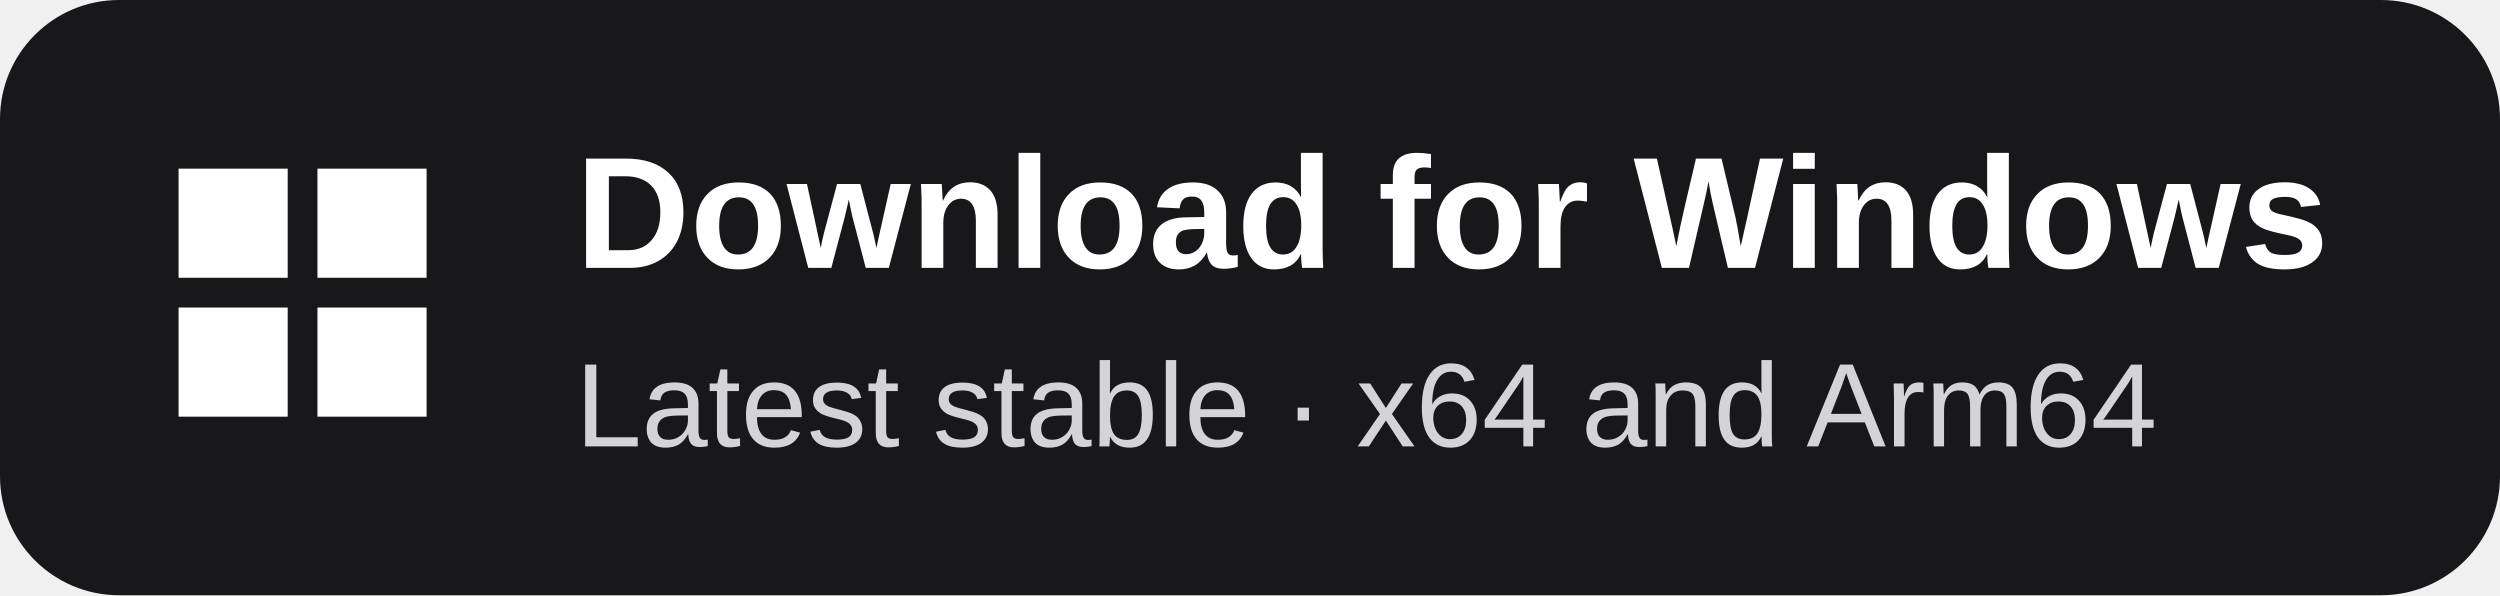
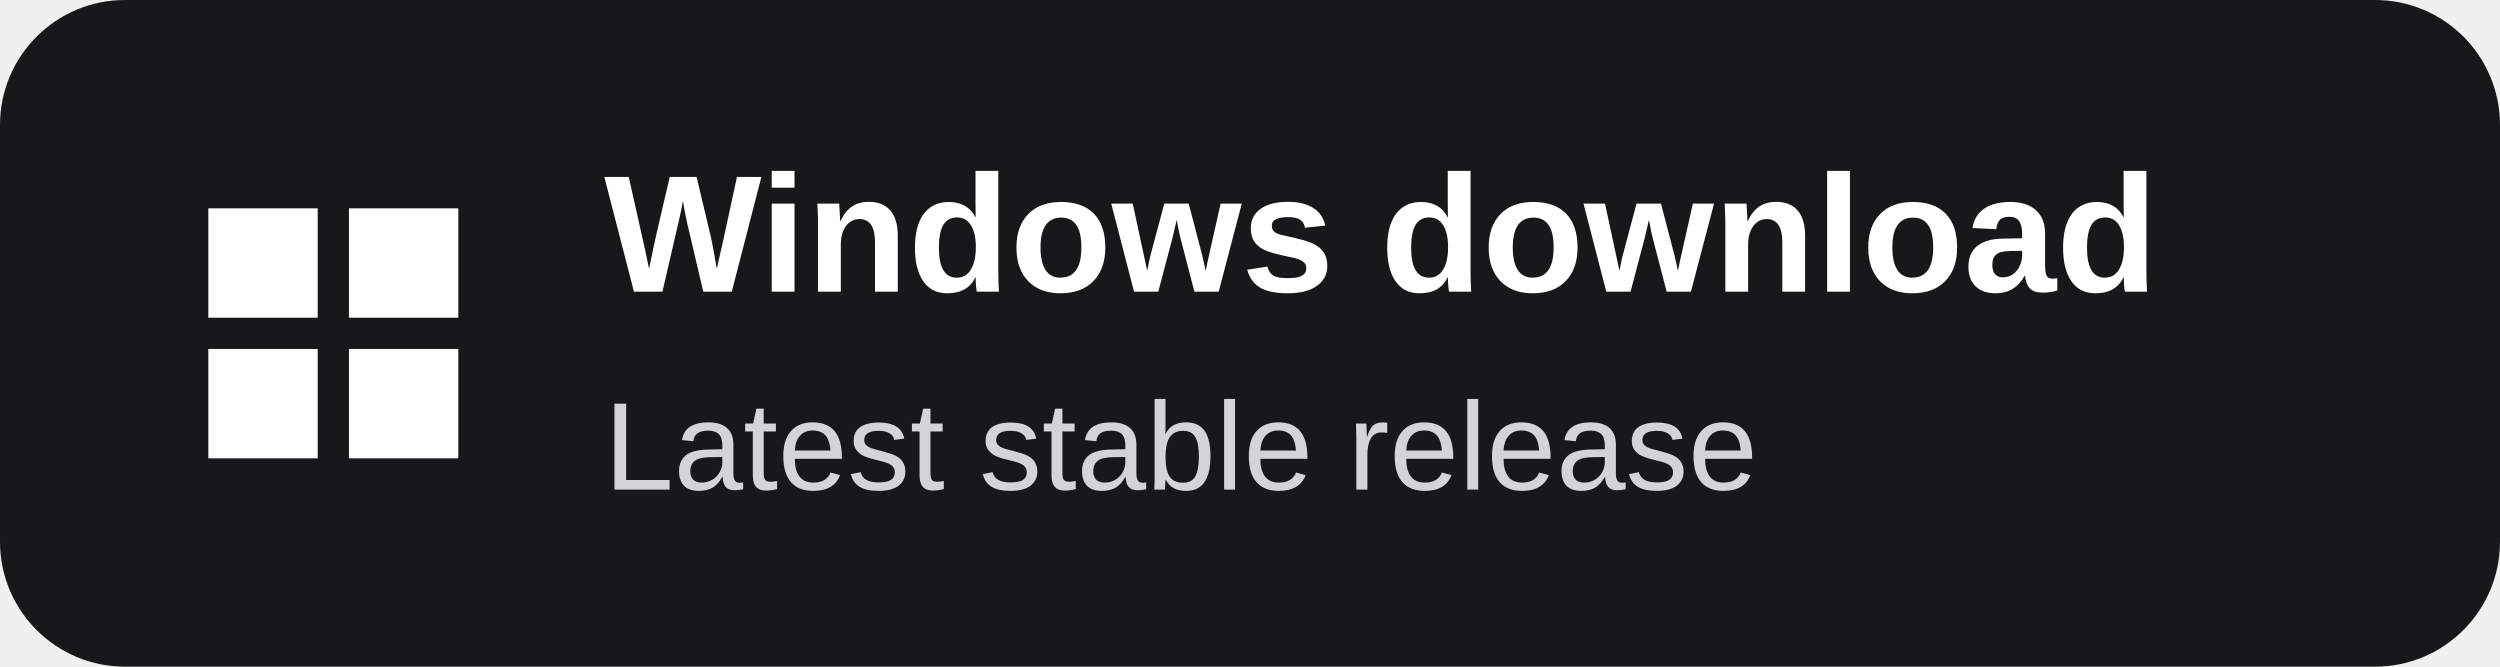
- <svg xmlns="http://www.w3.org/2000/svg" width="252" height="60" viewBox="0 0 252 60" role="img" aria-label="Download for Windows, latest stable release">
-   <rect width="252" height="60" rx="12" fill="#18181b" />
-   <g fill="#fff">
-     <path d="M18 17h11v11H18zm14 0h11v11H32zM18 31h11v11H18zm14 0h11v11H32z" />
-     <text x="58" y="27" font-family="Arial,Helvetica,sans-serif" font-size="16" font-weight="700">Download for Windows</text>
+ <svg xmlns="http://www.w3.org/2000/svg" width="240" height="64" viewBox="0 0 240 64" role="img" aria-label="Windows download, latest stable release">
+   <rect width="240" height="64" rx="12" fill="#18181b" />
+   <g fill="#fff" transform="translate(20 20)">
+     <path d="M0 0h10.5v10.5H0zm13.5 0H24v10.5H13.5zM0 13.5h10.5V24H0zm13.5 0H24V24H13.5z" />
  </g>
-   <text x="58" y="45" fill="#d4d4d8" font-family="Arial,Helvetica,sans-serif" font-size="12">Latest stable · x64 and Arm64</text>
+   <text x="58" y="28" fill="#fff" font-family="Arial,Helvetica,sans-serif" font-size="16" font-weight="700">Windows download</text>
+   <text x="58" y="47" fill="#d4d4d8" font-family="Arial,Helvetica,sans-serif" font-size="12">Latest stable release</text>
</svg>
